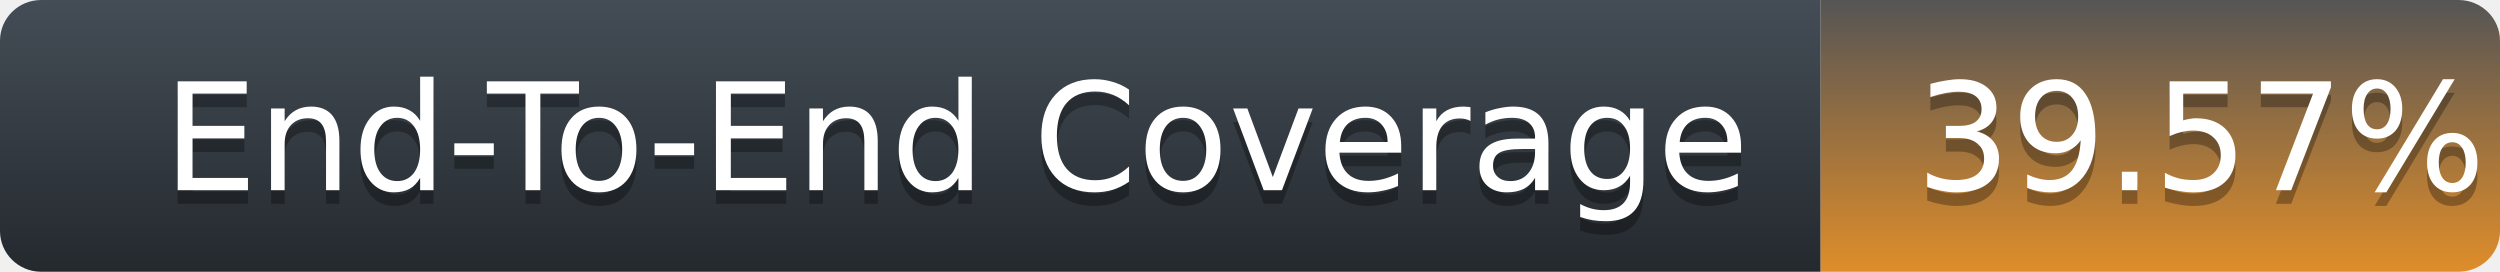
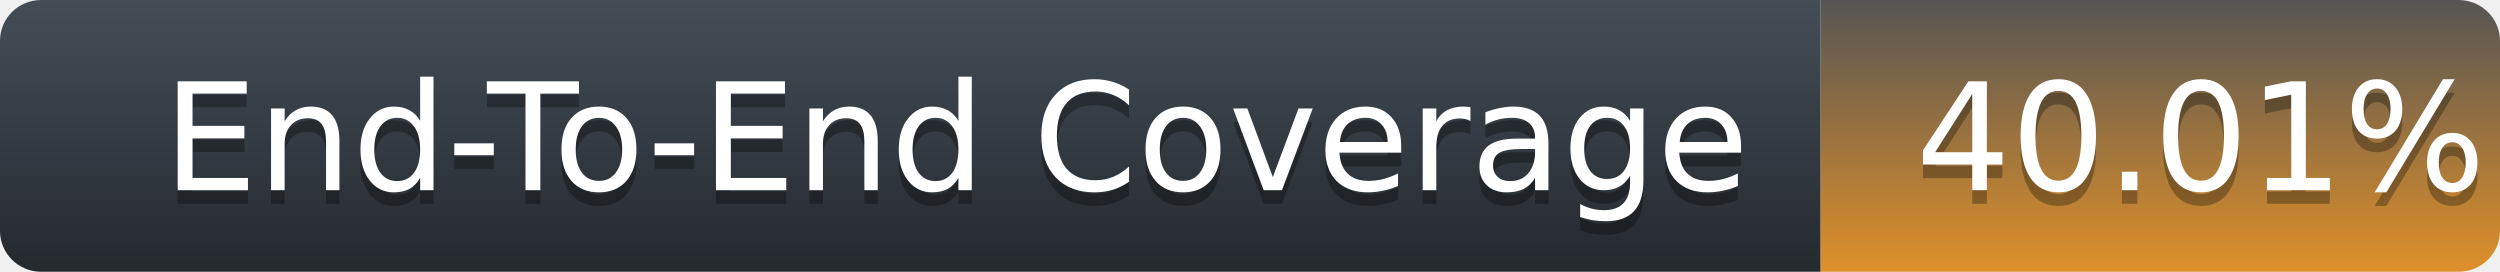
<svg xmlns="http://www.w3.org/2000/svg" width="184" height="20">
  <defs>
    <linearGradient id="title-fill" x1="50%" y1="0%" x2="50%" y2="100%">
      <stop stop-color="#444D56" offset="0%" />
      <stop stop-color="#24292E" offset="100%" />
    </linearGradient>
    <linearGradient id="coverage-fill" x1="50%" y1="0%" x2="50%" y2="100%">
      <stop stop-color="#555" offset="0%" />
-       <stop stop-color="#df8d2a" offset="100%" />
+       <stop stop-color="#df9029" offset="100%" />
    </linearGradient>
  </defs>
  <g fill="none" fill-rule="evenodd">
    <g font-family="'DejaVu Sans',Verdana,Geneva,sans-serif" font-size="11">
      <path d="M0,3 C0,1.343 1.355,0 3.027,0 L134,0 L134,20 L3.027,20 C1.355,20 0,18.657 0,17 L0,3 Z" fill="url(#title-fill)" fill-rule="nonzero" />
      <text fill="#010101" fill-opacity=".3">
        <tspan x="12" y="15" aria-hidden="true">End-To-End Coverage</tspan>
      </text>
      <text fill="#FFFFFF">
        <tspan x="12" y="14">End-To-End Coverage</tspan>
      </text>
    </g>
    <g transform="translate(134)" font-family="'DejaVu Sans',Verdana,Geneva,sans-serif" font-size="11">
      <path d="M0 0h46.939C48.629 0 50 1.343 50 3v14c0 1.657-1.37 3-3.061 3H0V0z" fill="url(#coverage-fill)" fill-rule="nonzero" />
      <text fill="#010101" fill-opacity=".3" aria-hidden="true">
-         <tspan x="7" y="15">39.57%</tspan>
+         <tspan x="7" y="15">40.01%</tspan>
      </text>
      <text fill="#FFFFFF">
-         <tspan x="7" y="14">39.57%</tspan>
+         <tspan x="7" y="14">40.01%</tspan>
      </text>
    </g>
  </g>
</svg>
